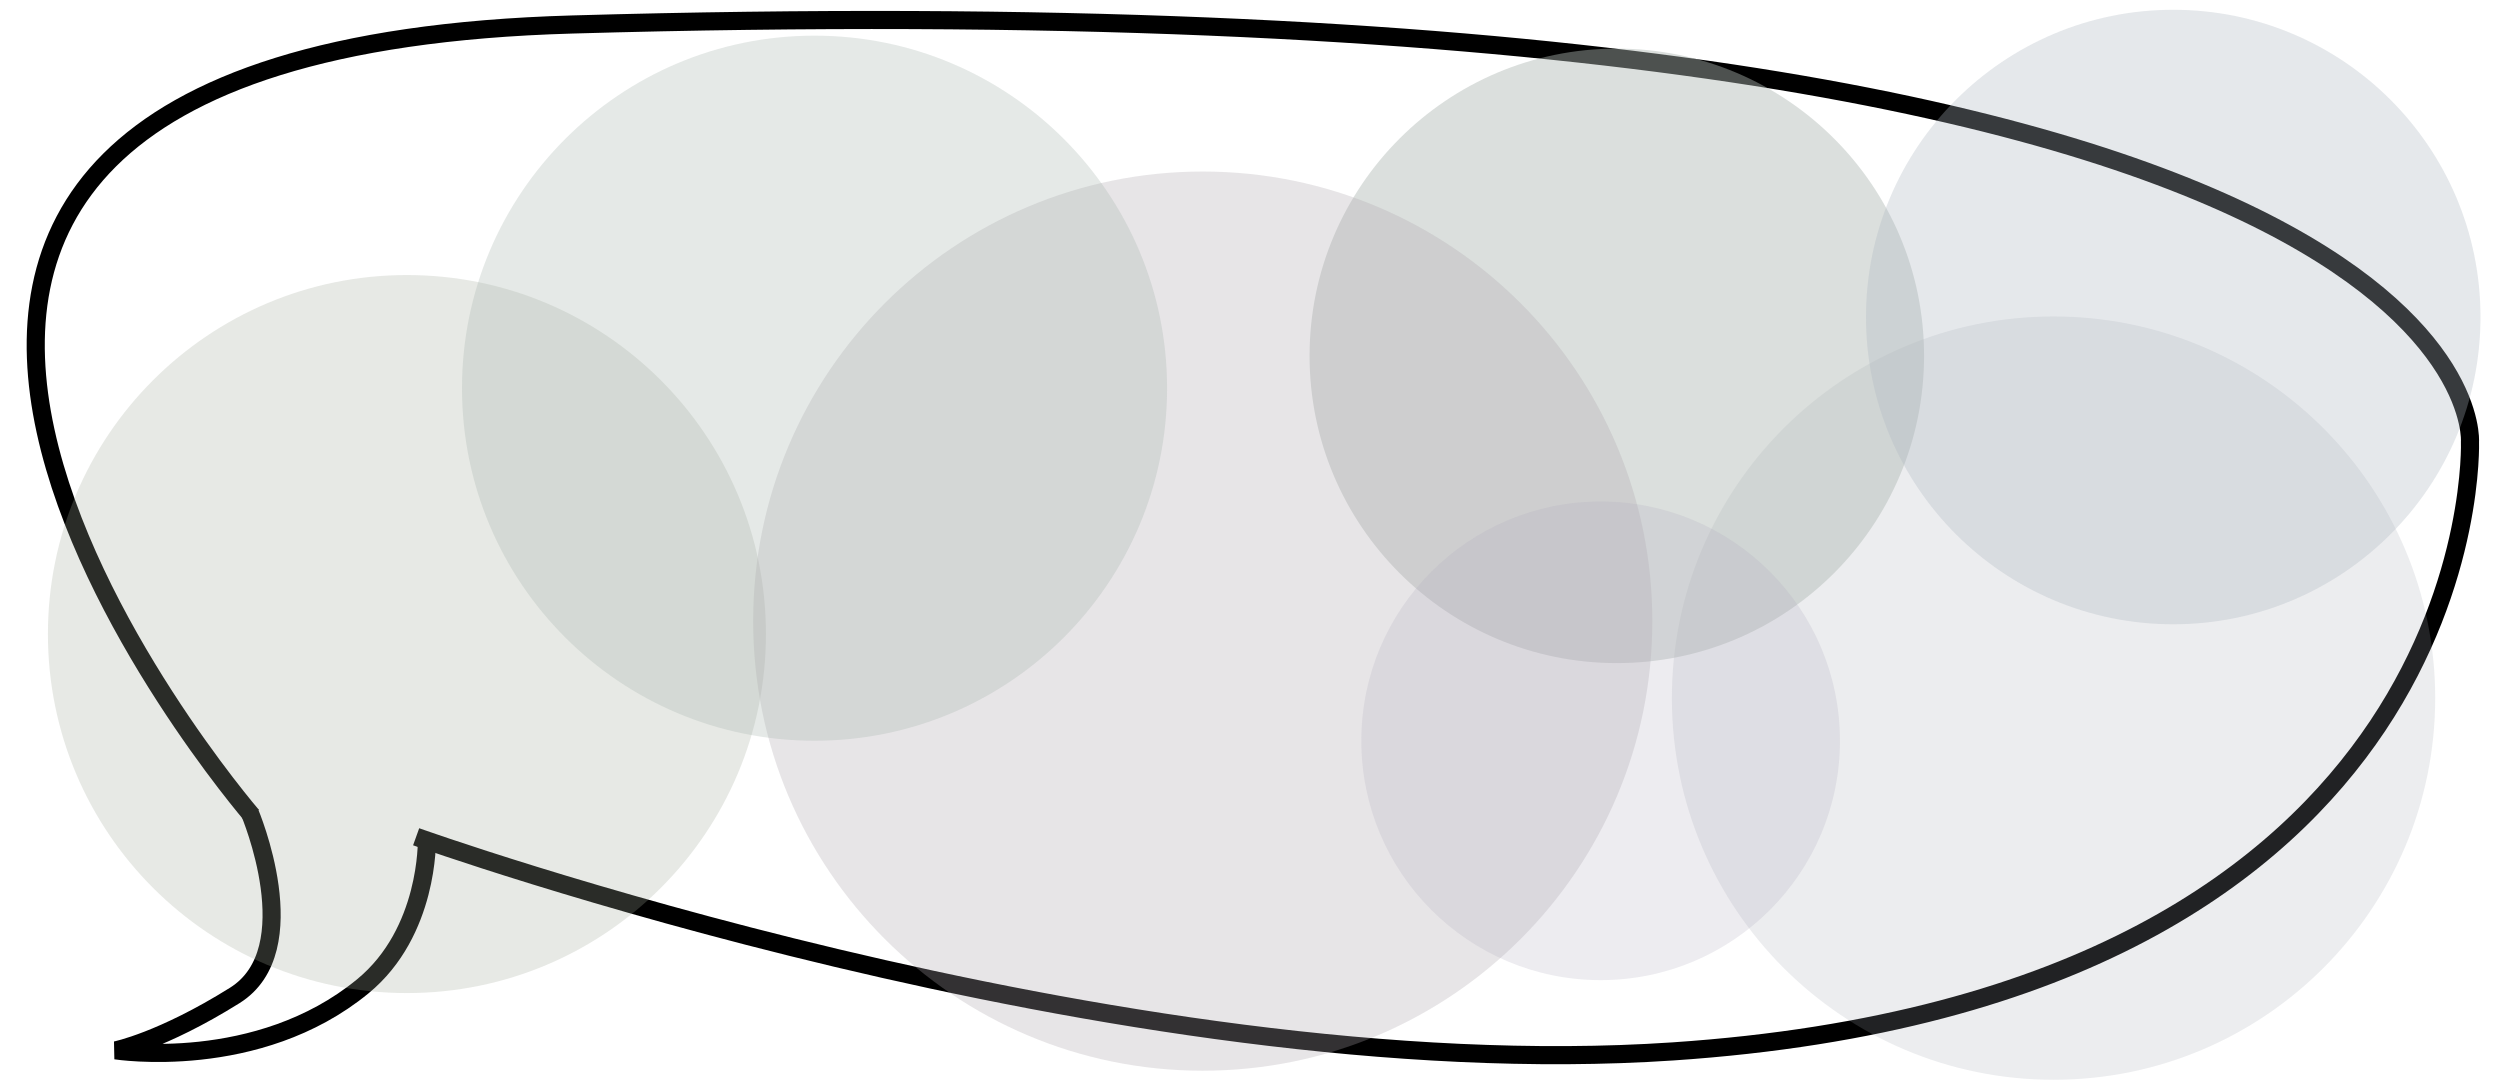
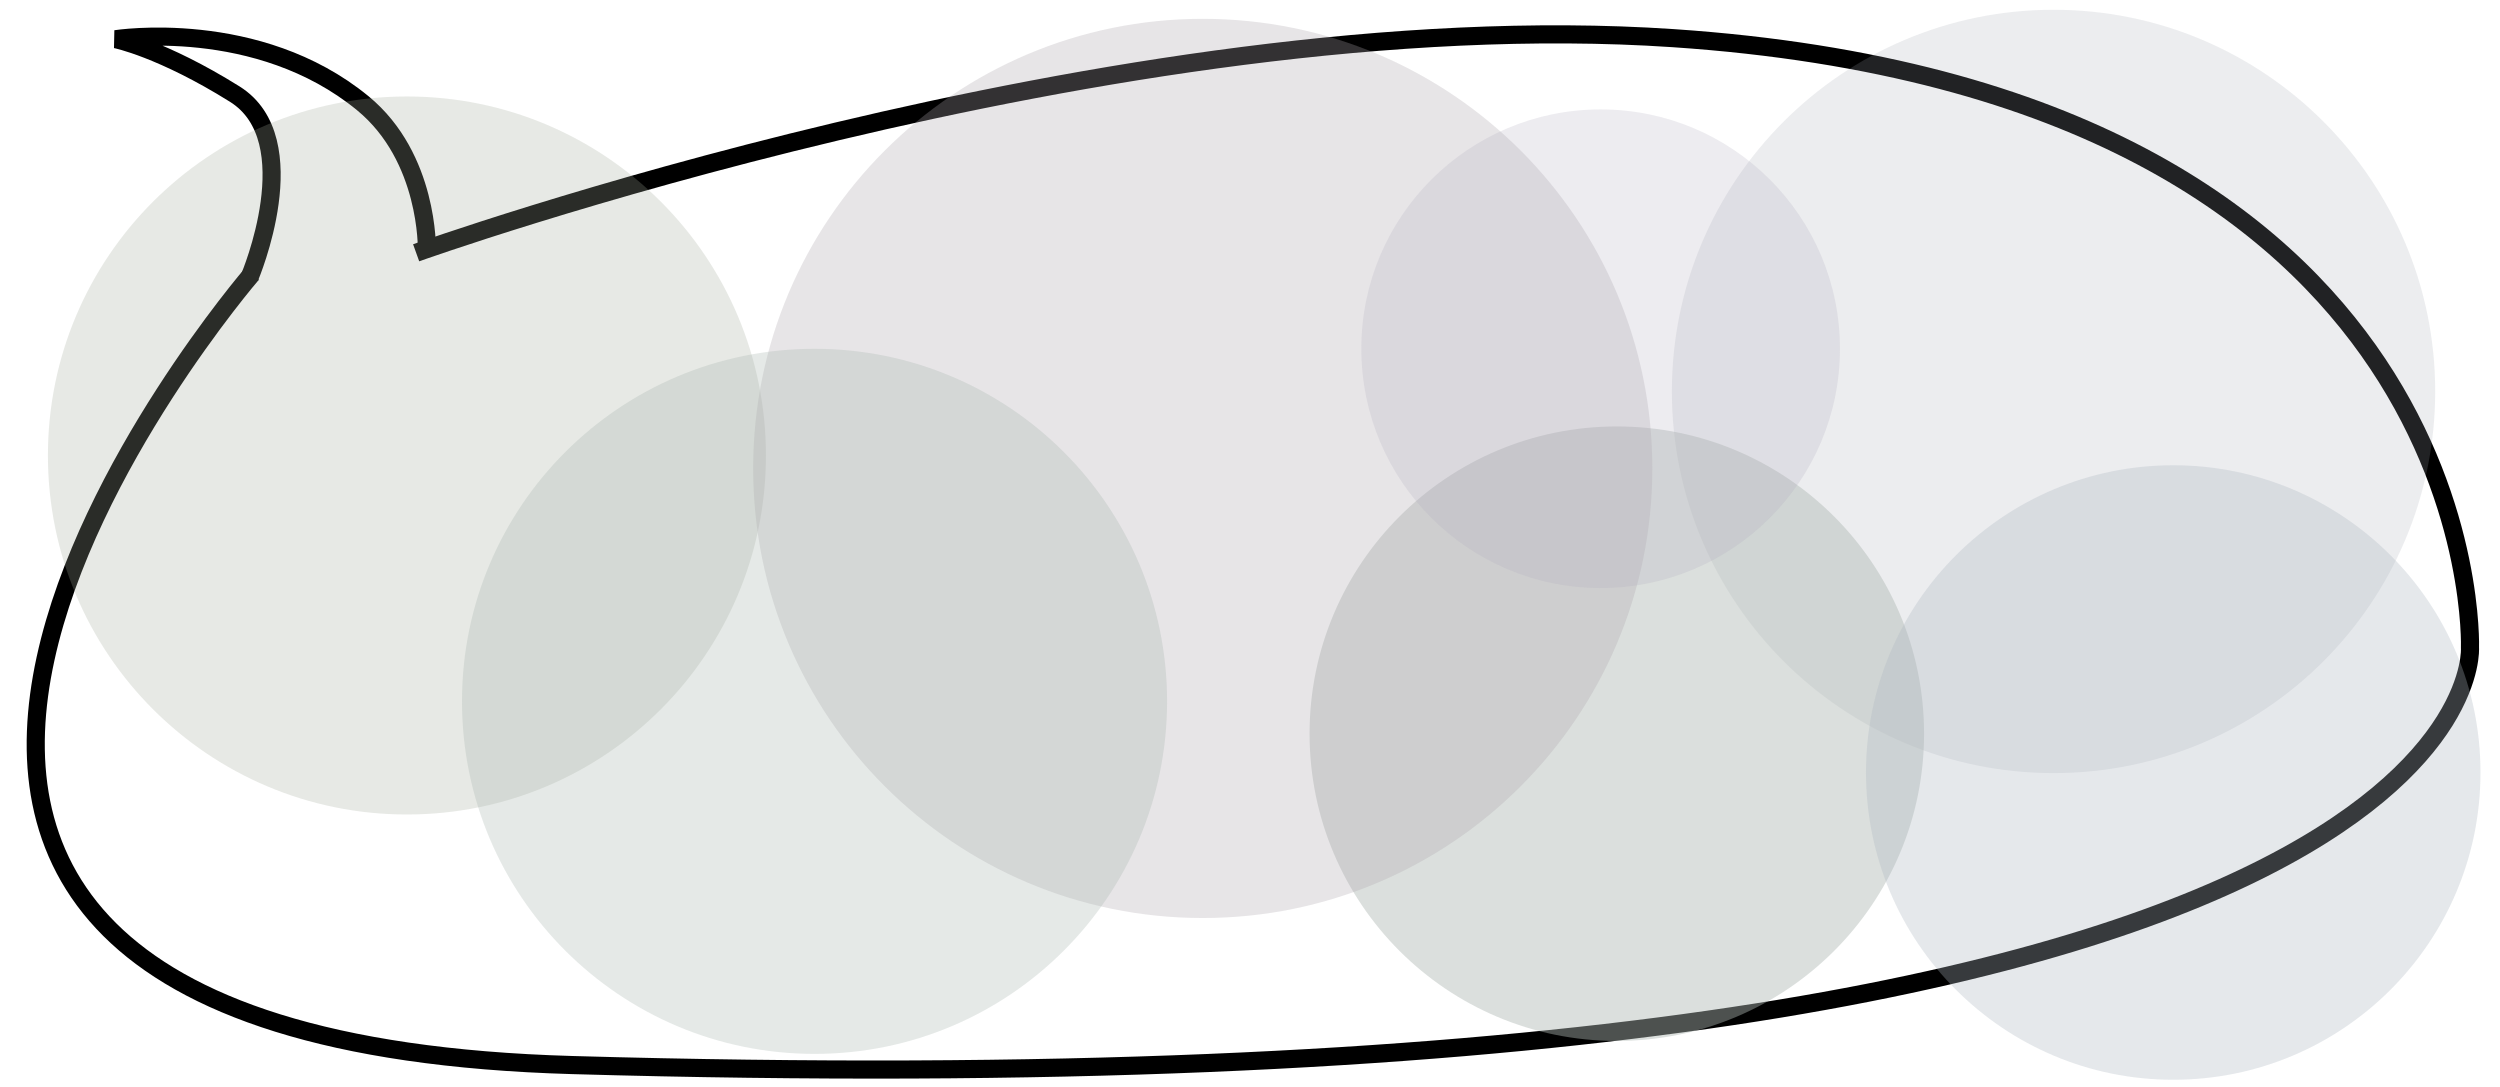
<svg xmlns="http://www.w3.org/2000/svg" width="138" height="60" id="svg2" version="1.1">
  <defs id="defs4" />
  <g id="layer3" style="display:none" transform="translate(0,-36)">
    <path style="fill:none;stroke:#000000;stroke-width:0.981px;stroke-linecap:butt;stroke-linejoin:miter;stroke-opacity:1;display:inline" d="m 98.737,-9.341 0,125.095" id="path3104" />
    <path style="fill:none;stroke:#000000;stroke-width:0.981px;stroke-linecap:butt;stroke-linejoin:miter;stroke-opacity:1;display:inline" d="m 192.926,-8.29 0,129.299" id="path3106" />
  </g>
  <g id="layer2" transform="translate(0,12)" style="display:inline">
-     <path style="fill:none;stroke:#000000;stroke-width:1px;stroke-linecap:butt;stroke-linejoin:miter;stroke-opacity:1" d="m 13.782,32.848 c 0,0 3.214,7.576 -0.826,10.102 -4.041,2.525 -6.566,3.03 -6.566,3.03 0,0 7.834,1.229 13.637,-3.536 3.653,-3 3.536,-8.081 3.536,-8.081" id="path3076" />
-     <path style="fill:none;stroke:#000000;stroke-width:1;stroke-linecap:butt;stroke-linejoin:miter;stroke-miterlimit:4;stroke-opacity:1;stroke-dasharray:none" d="m 22.971,34.189 c 0,0 38.799,13.909 69.372,11.849 45.078,-3.037 44,-33.657 44,-33.657 0,0 1.772,-26.085 -104.757,-23.029 -53.968,1.548 -17.674,43.676 -17.674,43.676" id="path3084" />
-     <path style="fill:#a3a99d;fill-opacity:0.26;stroke:none;display:inline" id="path5056-3-4-7" d="m 575,368.036 a 55.893,55.893 0 1 1 -111.786,0 55.893,55.893 0 1 1 111.786,0 z" transform="matrix(-0.3545612,0,0,0.3545612,206.5177,-107.4912)" />
-     <path style="fill:#a3a9b3;fill-opacity:0.204;stroke:none;display:inline" id="path5056-3-4-7-3" d="m 575,368.036 a 55.893,55.893 0 1 1 -111.786,0 55.893,55.893 0 1 1 111.786,0 z" transform="matrix(-0.3769255,0,0,0.3769255,309.02,-112.1863)" />
-     <path style="fill:#aeb7b3;fill-opacity:0.443;stroke:none;display:inline" id="path5056-3-4-7-3-0" d="m 575,368.036 a 55.893,55.893 0 1 1 -111.786,0 55.893,55.893 0 1 1 111.786,0 z" transform="matrix(-0.303443,0,0,0.303443,246.7676,-104.035)" />
-     <path style="fill:#aea9af;fill-opacity:0.294;stroke:none;display:inline" id="path5056-3-4-7-3-0-5" d="m 575,368.036 a 55.893,55.893 0 1 1 -111.786,0 55.893,55.893 0 1 1 111.786,0 z" transform="matrix(-0.4440181,0,0,0.4440181,296.884,-141.1288)" />
-     <path style="fill:#a8b5af;fill-opacity:0.294;stroke:none;display:inline" id="path5056-3-4-7-3-0-5-1" d="m 575,368.036 a 55.893,55.893 0 1 1 -111.786,0 55.893,55.893 0 1 1 111.786,0 z" transform="matrix(-0.3481715,0,0,0.3481715,225.7007,-118.711)" />
-     <path style="fill:#aeb7c1;fill-opacity:0.319;stroke:none;display:inline" id="path5056-3-4-7-3-0-3" d="m 575,368.036 a 55.893,55.893 0 1 1 -111.786,0 55.893,55.893 0 1 1 111.786,0 z" transform="matrix(-0.303443,0,0,0.303443,277.4819,-106.1779)" />
-     <path style="fill:#aea9ba;fill-opacity:0.226;stroke:none;display:inline" id="path5056-3-4-7-3-0-5-7" d="m 575,368.036 a 55.893,55.893 0 1 1 -111.786,0 55.893,55.893 0 1 1 111.786,0 z" transform="matrix(-0.2363504,0,0,0.2363504,211.0464,-58.09252)" />
+     <path style="fill:none;stroke:#000000;stroke-width:1px;stroke-linecap:butt;stroke-linejoin:miter;stroke-opacity:1" d="m 13.782,3.295 c 0,0 3.214,-7.576 -0.826,-10.102 -4.041,-2.525 -6.566,-3.03 -6.566,-3.03 0,0 7.834,-1.229 13.637,3.536 3.653,3 3.536,8.081 3.536,8.081" id="path3076" />
+     <path style="fill:none;stroke:#000000;stroke-width:1;stroke-linecap:butt;stroke-linejoin:miter;stroke-miterlimit:4;stroke-opacity:1;stroke-dasharray:none" d="m 22.971,1.954 c 0,0 38.799,-13.909 69.372,-11.849 45.078,3.037 44,33.657 44,33.657 0,0 1.772,26.085 -104.757,23.029 -53.968,-1.548 -17.674,-43.676 -17.674,-43.676" id="path3084" />
+     <path style="fill:#a3a99d;fill-opacity:0.26;stroke:none;display:inline" id="path5056-3-4-7" d="m 575,368.036 a 55.893,55.893 0 1 1 -111.786,0 55.893,55.893 0 1 1 111.786,0 z" transform="matrix(-0.3545612,0,0,-0.3545612,206.5177,143.6341)" />
+     <path style="fill:#a3a9b3;fill-opacity:0.204;stroke:none;display:inline" id="path5056-3-4-7-3" d="m 575,368.036 a 55.893,55.893 0 1 1 -111.786,0 55.893,55.893 0 1 1 111.786,0 z" transform="matrix(-0.3769255,0,0,-0.3769255,309.02,148.3292)" />
+     <path style="fill:#aeb7b3;fill-opacity:0.443;stroke:none;display:inline" id="path5056-3-4-7-3-0" d="m 575,368.036 a 55.893,55.893 0 1 1 -111.786,0 55.893,55.893 0 1 1 111.786,0 z" transform="matrix(-0.303443,0,0,-0.303443,246.7676,140.1779)" />
+     <path style="fill:#aea9af;fill-opacity:0.294;stroke:none;display:inline" id="path5056-3-4-7-3-0-5" d="m 575,368.036 a 55.893,55.893 0 1 1 -111.786,0 55.893,55.893 0 1 1 111.786,0 z" transform="matrix(-0.4440181,0,0,-0.4440181,296.884,177.2717)" />
+     <path style="fill:#a8b5af;fill-opacity:0.294;stroke:none;display:inline" id="path5056-3-4-7-3-0-5-1" d="m 575,368.036 a 55.893,55.893 0 1 1 -111.786,0 55.893,55.893 0 1 1 111.786,0 z" transform="matrix(-0.3481715,0,0,-0.3481715,225.7007,154.8538)" />
+     <path style="fill:#aeb7c1;fill-opacity:0.319;stroke:none;display:inline" id="path5056-3-4-7-3-0-3" d="m 575,368.036 a 55.893,55.893 0 1 1 -111.786,0 55.893,55.893 0 1 1 111.786,0 z" transform="matrix(-0.303443,0,0,-0.303443,277.4819,142.3207)" />
+     <path style="fill:#aea9ba;fill-opacity:0.226;stroke:none;display:inline" id="path5056-3-4-7-3-0-5-7" d="m 575,368.036 a 55.893,55.893 0 1 1 -111.786,0 55.893,55.893 0 1 1 111.786,0 z" transform="matrix(-0.2363504,0,0,-0.2363504,211.0464,94.23539)" />
  </g>
  <g id="layer1" style="display:inline" transform="translate(0,12)" />
</svg>
